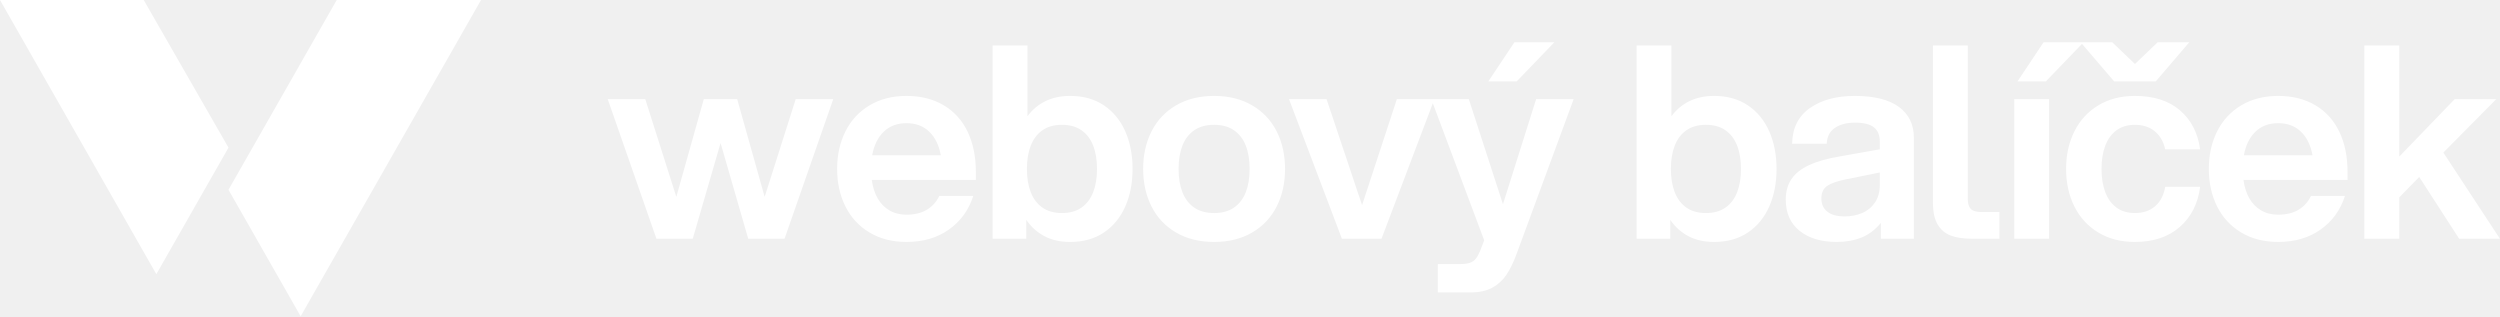
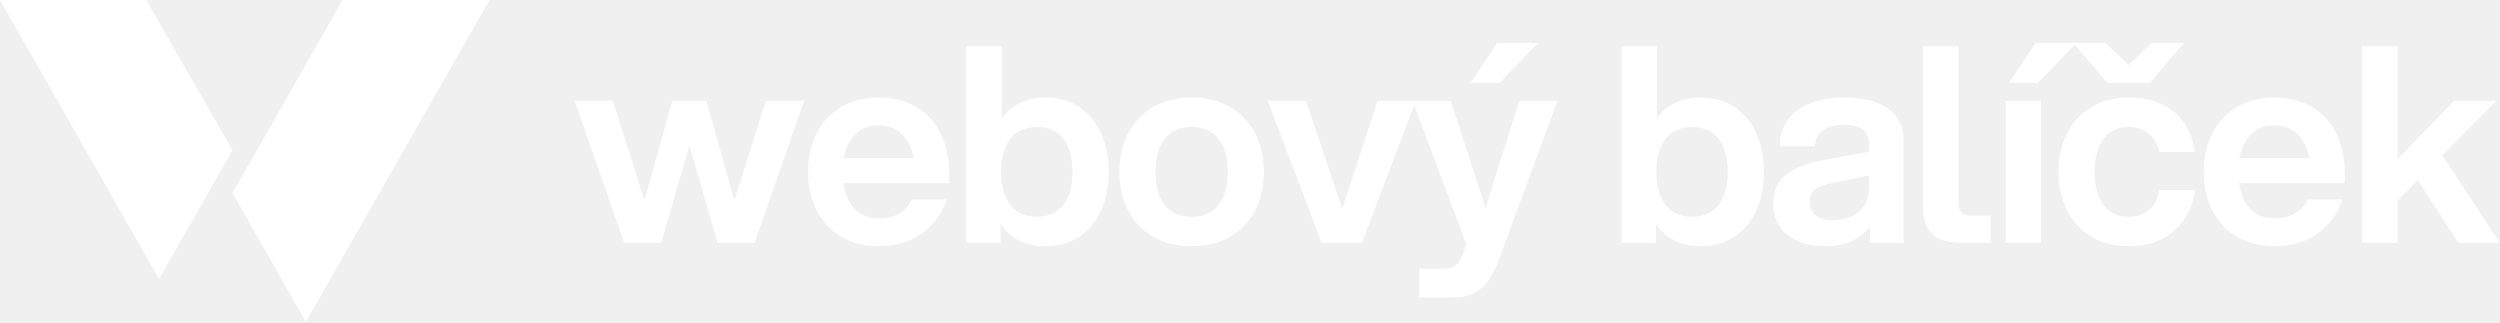
- <svg xmlns="http://www.w3.org/2000/svg" viewBox="0 0 1397 177" width="1397" height="177">
+ <svg xmlns="http://www.w3.org/2000/svg" viewBox="0 0 1373 177" width="1373" height="177">
  <g transform="scale(0.672)">
    <polygon fill="#ffffff" points="0,0 119.5,0 190,122.77 130,228" />
    <polygon fill="#ffffff" points="280,0 190,157.8 250,263 400,0" />
  </g>
-   <path fill="#ffffff" transform="translate(338.8,133.4)" d="M0.8 -78H21.78L39.13 -23.39L54.48 -78H73.14L88.49 -23.39L105.84 -78H126.82L99.61 0H79.31L63.85 -53.48L48.31 0H28.01Z M128.99 -39Q128.99 -50.7 133.63 -59.97Q138.26 -69.23 147.08 -74.52Q155.9 -79.8 167.75 -79.8Q179.74 -79.8 188.53 -74.58Q197.32 -69.37 201.92 -59.77Q206.51 -50.17 206.51 -37.35V-32.85H148.35Q149.17 -26.87 151.65 -22.54Q154.14 -18.21 158.23 -15.82Q162.32 -13.43 167.75 -13.43Q174.48 -13.43 179.06 -16.16Q183.64 -18.88 186.07 -23.9H205.06Q201.25 -12.07 191.46 -5.13Q181.67 1.8 167.75 1.8Q155.9 1.8 147.08 -3.48Q138.26 -8.77 133.63 -18.03Q128.99 -27.3 128.99 -39ZM167.75 -64.57Q159.94 -64.57 155.01 -59.78Q150.08 -55 148.58 -46.63H186.92Q185.42 -55 180.5 -59.78Q175.57 -64.57 167.75 -64.57Z M234.68 -10.55V0H215.88V-108H235.34V-68.42Q239.35 -73.91 245.34 -76.85Q251.34 -79.8 259.23 -79.8Q270.23 -79.8 278.08 -74.52Q285.92 -69.23 290 -60.01Q294.08 -50.78 294.08 -39Q294.08 -27.22 290 -17.99Q285.92 -8.77 278.08 -3.48Q270.23 1.8 259.23 1.8Q250.97 1.8 244.87 -1.4Q238.76 -4.61 234.68 -10.55ZM274.21 -39Q274.21 -46.51 272.06 -52.02Q269.92 -57.53 265.56 -60.59Q261.21 -63.65 254.63 -63.65Q248.05 -63.65 243.69 -60.59Q239.34 -57.53 237.19 -52.02Q235.04 -46.51 235.04 -39Q235.04 -31.49 237.19 -25.98Q239.34 -20.47 243.69 -17.41Q248.05 -14.35 254.63 -14.35Q261.21 -14.35 265.56 -17.41Q269.92 -20.47 272.06 -25.98Q274.21 -31.49 274.21 -39Z M299.99 -39Q299.99 -50.7 304.67 -59.97Q309.34 -69.23 318.36 -74.52Q327.38 -79.8 339.64 -79.8Q351.9 -79.8 360.92 -74.52Q369.94 -69.23 374.62 -59.97Q379.29 -50.7 379.29 -39Q379.29 -27.3 374.62 -18.03Q369.94 -8.77 360.92 -3.48Q351.9 1.8 339.64 1.8Q327.38 1.8 318.36 -3.48Q309.34 -8.77 304.67 -18.03Q299.99 -27.3 299.99 -39ZM359.49 -39Q359.49 -46.51 357.34 -52.02Q355.19 -57.53 350.77 -60.59Q346.36 -63.65 339.64 -63.65Q332.93 -63.65 328.51 -60.59Q324.09 -57.53 321.94 -52.02Q319.79 -46.51 319.79 -39Q319.79 -31.49 321.94 -25.98Q324.09 -20.47 328.51 -17.41Q332.93 -14.35 339.64 -14.35Q346.36 -14.35 350.77 -17.41Q355.19 -20.47 357.34 -25.98Q359.49 -31.49 359.49 -39Z M381.5 -78H402.48L422.32 -18.77L441.77 -78H462.74L433.19 0H411.05Z M464.66 14.15H477.16Q480.61 14.15 482.6 13.45Q484.59 12.74 485.82 11.23Q487.06 9.72 488.27 6.85L490.57 0.91L461 -78H481.98L501.05 -19.3L519.59 -78H540.56L508.7 8.41Q506.06 15.58 503.01 20.12Q499.96 24.66 495.14 27.33Q490.31 30 482.99 30H464.66ZM507.46 -109.8H529.8L508.71 -87.9H492.86Z  M594.53 -10.55V0H575.73V-108H595.19V-68.42Q599.2 -73.91 605.19 -76.85Q611.19 -79.8 619.08 -79.8Q630.08 -79.8 637.93 -74.52Q645.77 -69.23 649.85 -60.01Q653.93 -50.78 653.93 -39Q653.93 -27.22 649.85 -17.99Q645.77 -8.77 637.93 -3.48Q630.08 1.8 619.08 1.8Q610.82 1.8 604.72 -1.4Q598.61 -4.61 594.53 -10.55ZM634.06 -39Q634.06 -46.51 631.91 -52.02Q629.77 -57.53 625.41 -60.59Q621.06 -63.65 614.48 -63.65Q607.9 -63.65 603.54 -60.59Q599.19 -57.53 597.04 -52.02Q594.89 -46.51 594.89 -39Q594.89 -31.49 597.04 -25.98Q599.19 -20.47 603.54 -17.41Q607.9 -14.35 614.48 -14.35Q621.06 -14.35 625.41 -17.41Q629.77 -20.47 631.91 -25.98Q634.06 -31.49 634.06 -39Z M659.08 -21.81Q659.08 -28.69 662.31 -33.39Q665.54 -38.09 672.13 -41.15Q678.72 -44.2 689.17 -45.98L711.64 -49.97V-54.25Q711.64 -59.62 708.35 -62.24Q705.05 -64.87 697.71 -64.87Q690.85 -64.87 686.53 -61.93Q682.22 -59 681.97 -53.08H662.63Q662.89 -66.28 672.61 -73.04Q682.33 -79.8 697.58 -79.8Q713.99 -79.8 722.33 -73.64Q730.67 -67.49 730.67 -56.44V0H712.24V-8.83Q707.51 -3.14 701.41 -0.67Q695.3 1.8 687.54 1.8Q674.6 1.8 666.84 -4.4Q659.08 -10.6 659.08 -21.81ZM711.64 -30.17V-37.01L692.82 -33.22Q685.51 -31.75 682.25 -29.54Q678.99 -27.34 678.99 -22.44Q678.99 -17.8 682.3 -15.13Q685.6 -12.47 692.03 -12.47Q697.24 -12.47 701.69 -14.33Q706.13 -16.19 708.88 -20.18Q711.64 -24.16 711.64 -30.17Z M760.79 -108V-22.17Q760.79 -18.37 762.48 -16.65Q764.17 -14.93 768.23 -14.93H778.47V0H763.26Q756.05 0 751.35 -1.74Q746.65 -3.49 743.99 -7.91Q741.33 -12.34 741.33 -20.14V-108Z M786.76 -78H806.23V0H786.76ZM803.17 -109.8H825.51L804.42 -87.9H788.57Z M815.73 -39Q815.73 -50.7 820.36 -59.97Q824.99 -69.23 833.71 -74.52Q842.42 -79.8 854.21 -79.8Q870.02 -79.8 879.39 -71.72Q888.76 -63.64 890.63 -49.95H871.11Q869.72 -56.36 865.32 -60.01Q860.92 -63.65 854.21 -63.65Q848.05 -63.65 843.89 -60.59Q839.74 -57.53 837.64 -52.02Q835.53 -46.51 835.53 -39Q835.53 -31.49 837.64 -25.98Q839.74 -20.47 843.89 -17.41Q848.05 -14.35 854.21 -14.35Q861.12 -14.35 865.53 -18.2Q869.94 -22.05 871.11 -29.01H890.63Q888.85 -15.01 879.29 -6.6Q869.74 1.8 854.21 1.8Q842.42 1.8 833.71 -3.48Q824.99 -8.77 820.36 -18.03Q815.73 -27.3 815.73 -39ZM823.84 -109.8H841.5L854.21 -97.64L866.92 -109.8H884.58L865.82 -87.9H842.6Z M895.49 -39Q895.49 -50.7 900.13 -59.97Q904.76 -69.23 913.58 -74.52Q922.4 -79.8 934.25 -79.8Q946.24 -79.8 955.03 -74.58Q963.82 -69.37 968.42 -59.77Q973.01 -50.17 973.01 -37.35V-32.85H914.85Q915.67 -26.87 918.15 -22.54Q920.64 -18.21 924.73 -15.82Q928.82 -13.43 934.25 -13.43Q940.98 -13.43 945.56 -16.16Q950.14 -18.88 952.57 -23.9H971.56Q967.75 -12.07 957.96 -5.13Q948.17 1.8 934.25 1.8Q922.4 1.8 913.58 -3.48Q904.76 -8.77 900.13 -18.03Q895.49 -27.3 895.49 -39ZM934.25 -64.57Q926.44 -64.57 921.51 -59.78Q916.58 -55 915.08 -46.63H953.42Q951.92 -55 947 -59.78Q942.07 -64.57 934.25 -64.57Z M982.38 -108H1001.92V-45.91L1032.88 -78H1056.11L1026.55 -48.14L1058.15 0H1035.37L1013.06 -34.51L1001.92 -23.12V0H982.38Z" />
+   <path fill="#ffffff" transform="translate(314.8,133.4)" d="M0.8 -78H21.78L39.13 -23.39L54.48 -78H73.14L88.49 -23.39L105.84 -78H126.82L99.61 0H79.31L63.85 -53.48L48.31 0H28.01Z M128.99 -39Q128.99 -50.7 133.63 -59.97Q138.26 -69.23 147.08 -74.52Q155.9 -79.8 167.75 -79.8Q179.74 -79.8 188.53 -74.58Q197.32 -69.37 201.92 -59.77Q206.51 -50.17 206.51 -37.35V-32.85H148.35Q149.17 -26.87 151.65 -22.54Q154.14 -18.21 158.23 -15.82Q162.32 -13.43 167.75 -13.43Q174.48 -13.43 179.06 -16.16Q183.64 -18.88 186.07 -23.9H205.06Q201.25 -12.07 191.46 -5.13Q181.67 1.8 167.75 1.8Q155.9 1.8 147.08 -3.48Q138.26 -8.77 133.63 -18.03Q128.99 -27.3 128.99 -39ZM167.75 -64.57Q159.94 -64.57 155.01 -59.78Q150.08 -55 148.58 -46.63H186.92Q185.42 -55 180.5 -59.78Q175.57 -64.57 167.75 -64.57Z M234.68 -10.55V0H215.88V-108H235.34V-68.42Q239.35 -73.91 245.34 -76.85Q251.34 -79.8 259.23 -79.8Q270.23 -79.8 278.08 -74.52Q285.92 -69.23 290 -60.01Q294.08 -50.78 294.08 -39Q294.08 -27.22 290 -17.99Q285.92 -8.77 278.08 -3.48Q270.23 1.8 259.23 1.8Q250.97 1.8 244.87 -1.4Q238.76 -4.61 234.68 -10.55ZM274.21 -39Q274.21 -46.51 272.06 -52.02Q269.92 -57.53 265.56 -60.59Q261.21 -63.65 254.63 -63.65Q248.05 -63.65 243.69 -60.59Q239.34 -57.53 237.19 -52.02Q235.04 -46.51 235.04 -39Q235.04 -31.49 237.19 -25.98Q239.34 -20.47 243.69 -17.41Q248.05 -14.35 254.63 -14.35Q261.21 -14.35 265.56 -17.41Q269.92 -20.47 272.06 -25.98Q274.21 -31.49 274.21 -39Z M299.99 -39Q299.99 -50.7 304.67 -59.97Q309.34 -69.23 318.36 -74.52Q327.38 -79.8 339.64 -79.8Q351.9 -79.8 360.92 -74.52Q369.94 -69.23 374.62 -59.97Q379.29 -50.7 379.29 -39Q379.29 -27.3 374.62 -18.03Q369.94 -8.77 360.92 -3.48Q351.9 1.8 339.64 1.8Q327.38 1.8 318.36 -3.48Q309.34 -8.77 304.67 -18.03Q299.99 -27.3 299.99 -39ZM359.49 -39Q359.49 -46.51 357.34 -52.02Q355.19 -57.53 350.77 -60.59Q346.36 -63.65 339.64 -63.65Q332.93 -63.65 328.51 -60.59Q324.09 -57.53 321.94 -52.02Q319.79 -46.51 319.79 -39Q319.79 -31.49 321.94 -25.98Q324.09 -20.47 328.51 -17.41Q332.93 -14.35 339.64 -14.35Q346.36 -14.35 350.77 -17.41Q355.19 -20.47 357.34 -25.98Q359.49 -31.49 359.49 -39Z M381.5 -78H402.48L422.32 -18.77L441.77 -78H462.74L433.19 0H411.05Z M464.66 14.15H477.16Q480.61 14.15 482.6 13.45Q484.59 12.74 485.82 11.23Q487.06 9.72 488.27 6.85L490.57 0.91L461 -78H481.98L501.05 -19.3L519.59 -78H540.56L508.7 8.41Q506.06 15.58 503.01 20.12Q499.96 24.66 495.14 27.33Q490.31 30 482.99 30H464.66ZM507.46 -109.8H529.8L508.71 -87.9H492.86Z  M594.53 -10.55V0H575.73V-108H595.19V-68.42Q599.2 -73.91 605.19 -76.85Q611.19 -79.8 619.08 -79.8Q630.08 -79.8 637.93 -74.52Q645.77 -69.23 649.85 -60.01Q653.93 -50.78 653.93 -39Q653.93 -27.22 649.85 -17.99Q645.77 -8.77 637.93 -3.48Q630.08 1.8 619.08 1.8Q610.82 1.8 604.72 -1.4Q598.61 -4.61 594.53 -10.55ZM634.06 -39Q634.06 -46.51 631.91 -52.02Q629.77 -57.53 625.41 -60.59Q621.06 -63.65 614.48 -63.65Q607.9 -63.65 603.54 -60.59Q599.19 -57.53 597.04 -52.02Q594.89 -46.51 594.89 -39Q594.89 -31.49 597.04 -25.98Q599.19 -20.47 603.54 -17.41Q607.9 -14.35 614.48 -14.35Q621.06 -14.35 625.41 -17.41Q629.77 -20.47 631.91 -25.98Q634.06 -31.49 634.06 -39Z M659.08 -21.81Q659.08 -28.69 662.31 -33.39Q665.54 -38.09 672.13 -41.15Q678.72 -44.2 689.17 -45.98L711.64 -49.97V-54.25Q711.64 -59.62 708.35 -62.24Q705.05 -64.87 697.71 -64.87Q690.85 -64.87 686.53 -61.93Q682.22 -59 681.97 -53.08H662.63Q662.89 -66.28 672.61 -73.04Q682.33 -79.8 697.58 -79.8Q713.99 -79.8 722.33 -73.64Q730.67 -67.49 730.67 -56.44V0H712.24V-8.83Q707.51 -3.14 701.41 -0.67Q695.3 1.8 687.54 1.8Q674.6 1.8 666.84 -4.4Q659.08 -10.6 659.08 -21.81ZM711.64 -30.17V-37.01L692.82 -33.22Q685.51 -31.75 682.25 -29.54Q678.99 -27.34 678.99 -22.44Q678.99 -17.8 682.3 -15.13Q685.6 -12.47 692.03 -12.47Q697.24 -12.47 701.69 -14.33Q706.13 -16.19 708.88 -20.18Q711.64 -24.16 711.64 -30.17Z M760.79 -108V-22.17Q760.79 -18.37 762.48 -16.65Q764.17 -14.93 768.23 -14.93H778.47V0H763.26Q756.05 0 751.35 -1.74Q746.65 -3.49 743.99 -7.91Q741.33 -12.34 741.33 -20.14V-108Z M786.76 -78H806.23V0H786.76ZM803.17 -109.8H825.51L804.42 -87.9H788.57Z M815.73 -39Q815.73 -50.7 820.36 -59.97Q824.99 -69.23 833.71 -74.52Q842.42 -79.8 854.21 -79.8Q870.02 -79.8 879.39 -71.72Q888.76 -63.64 890.63 -49.95H871.11Q869.72 -56.36 865.32 -60.01Q860.92 -63.65 854.21 -63.65Q848.05 -63.65 843.89 -60.59Q839.74 -57.53 837.64 -52.02Q835.53 -46.51 835.53 -39Q835.53 -31.49 837.64 -25.98Q839.74 -20.47 843.89 -17.41Q848.05 -14.35 854.21 -14.35Q861.12 -14.35 865.53 -18.2Q869.94 -22.05 871.11 -29.01H890.63Q888.85 -15.01 879.29 -6.6Q869.74 1.8 854.21 1.8Q842.42 1.8 833.71 -3.48Q824.99 -8.77 820.36 -18.03Q815.73 -27.3 815.73 -39ZM823.84 -109.8H841.5L854.21 -97.64L866.92 -109.8H884.58L865.82 -87.9H842.6Z M895.49 -39Q895.49 -50.7 900.13 -59.97Q904.76 -69.23 913.58 -74.52Q922.4 -79.8 934.25 -79.8Q946.24 -79.8 955.03 -74.58Q963.82 -69.37 968.42 -59.77Q973.01 -50.17 973.01 -37.35V-32.85H914.85Q915.67 -26.87 918.15 -22.54Q920.64 -18.21 924.73 -15.82Q928.82 -13.43 934.25 -13.43Q940.98 -13.43 945.56 -16.16Q950.14 -18.88 952.57 -23.9H971.56Q967.75 -12.07 957.96 -5.13Q948.17 1.8 934.25 1.8Q922.4 1.8 913.58 -3.48Q904.76 -8.77 900.13 -18.03Q895.49 -27.3 895.49 -39ZM934.25 -64.57Q926.44 -64.57 921.51 -59.78Q916.58 -55 915.08 -46.63H953.42Q951.92 -55 947 -59.78Q942.07 -64.57 934.25 -64.57Z M982.38 -108H1001.92V-45.91L1032.88 -78H1056.11L1026.55 -48.14L1058.15 0H1035.37L1013.06 -34.51L1001.92 -23.12V0H982.38Z" />
</svg>
